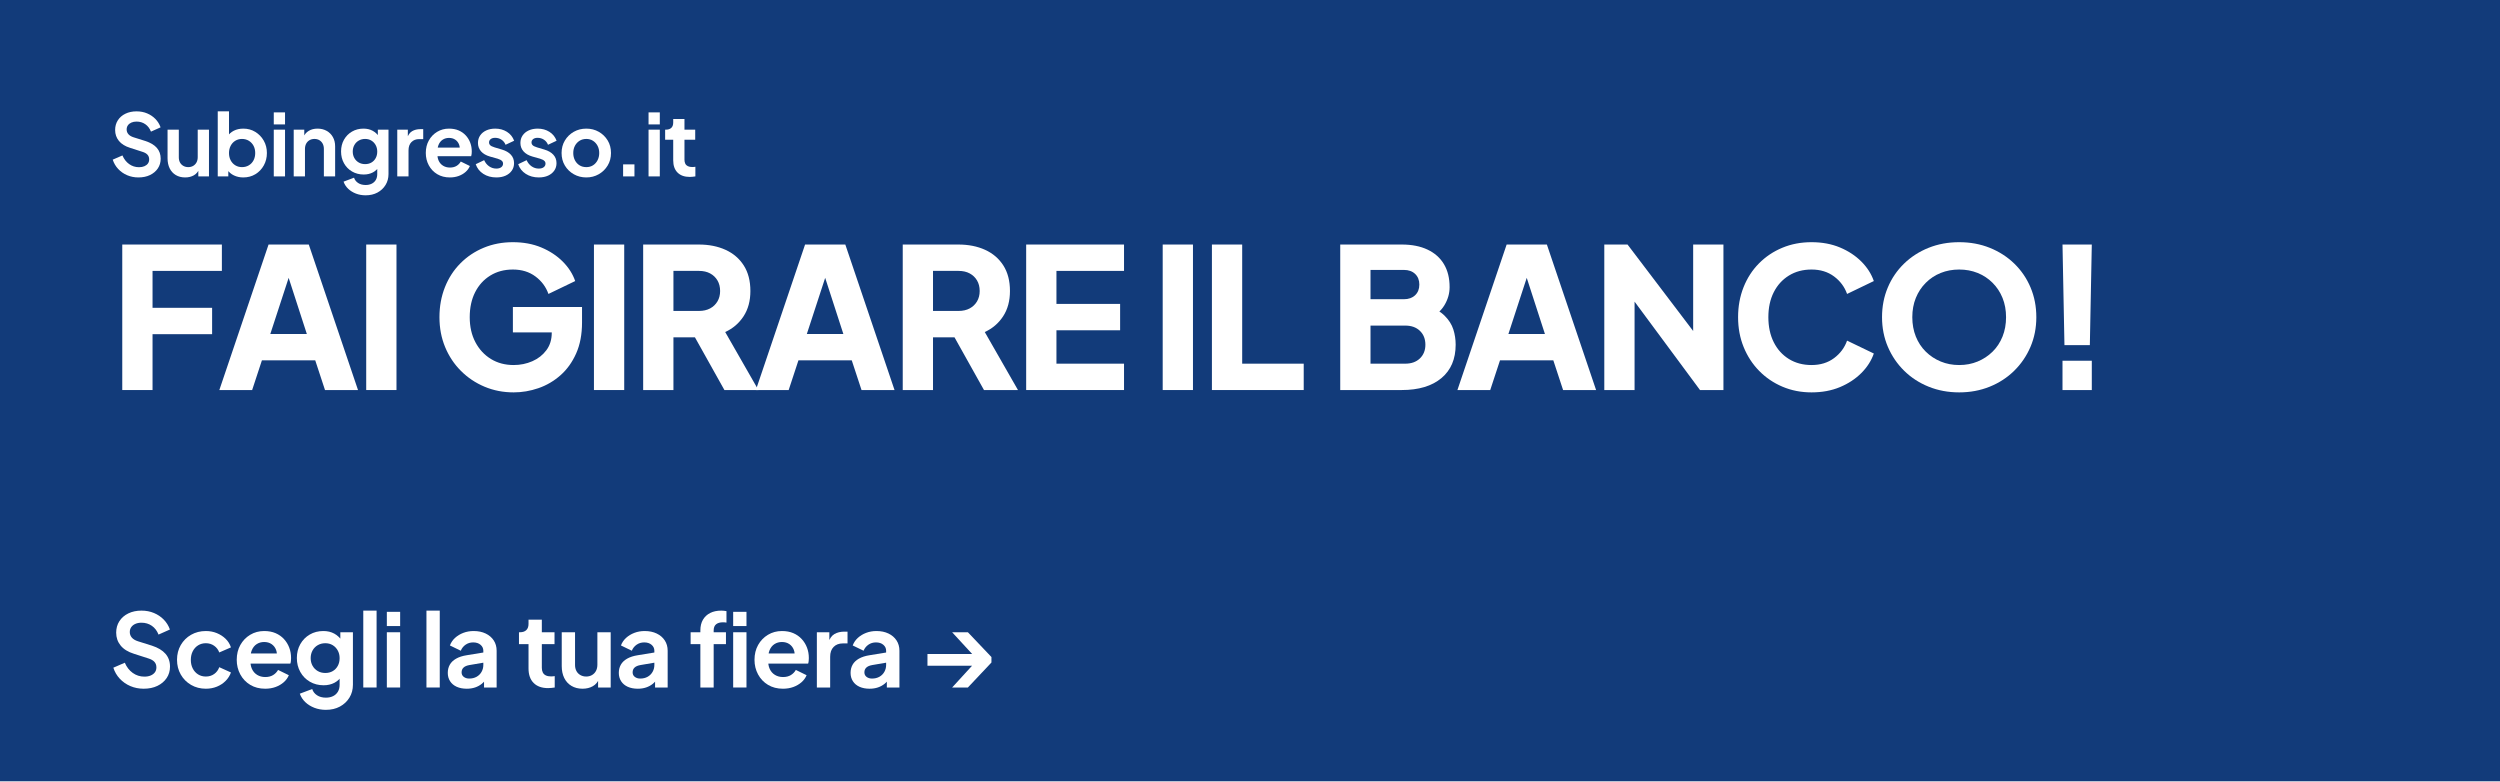
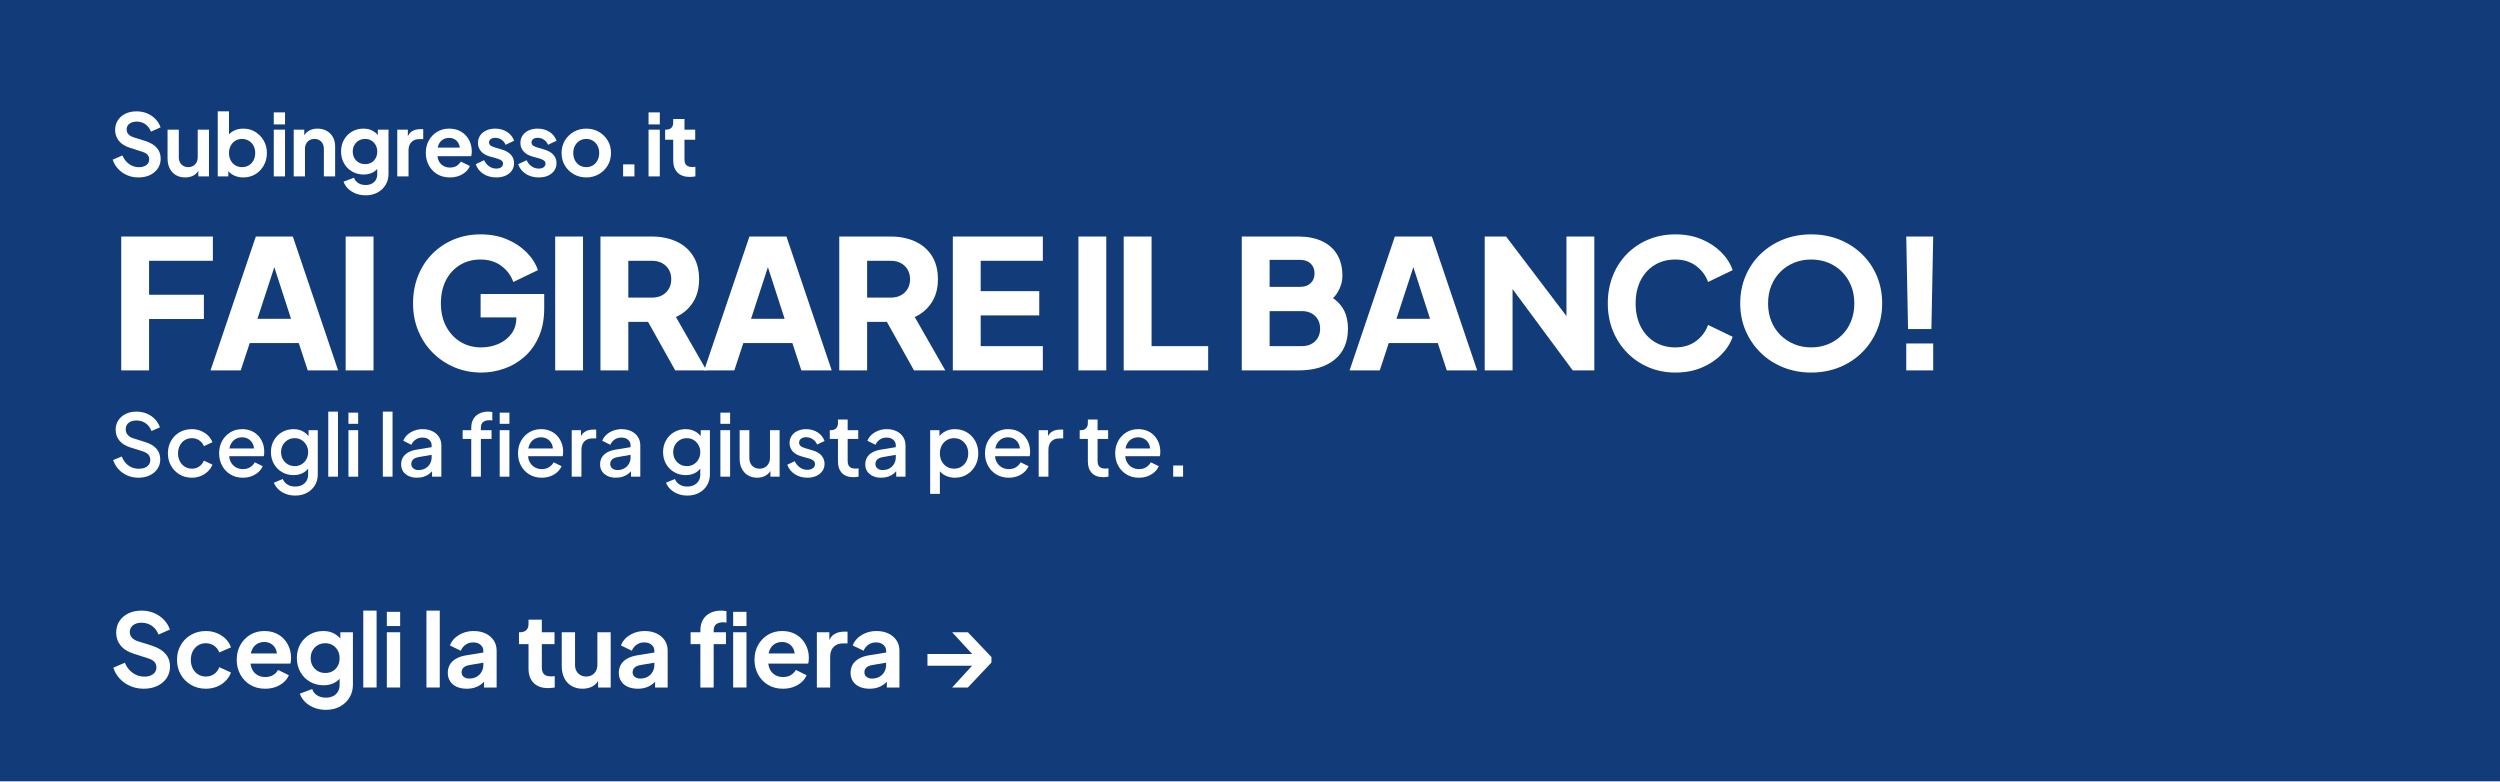
<svg xmlns="http://www.w3.org/2000/svg" width="320" height="100" viewBox="0 0 320 100" role="img" aria-labelledby="title desc">
  <rect width="320" height="100" fill="#123b7a" />
  <g fill="#ffffff">
    <path d="M338 -12Q267 -12 206.5 14.0Q146 40 102.5 86.5Q59 133 39 195L152 244Q179 180 230.0 143.5Q281 107 345 107Q381 107 407.5 118.5Q434 130 448.5 150.0Q463 170 463 198Q463 231 443.5 252.5Q424 274 385 286L242 332Q155 359 111.0 413.0Q67 467 67 540Q67 604 98.5 653.0Q130 702 186.5 729.5Q243 757 316 757Q383 757 439.0 733.5Q495 710 535.5 668.5Q576 627 596 571L484 521Q462 577 418.0 607.5Q374 638 316 638Q282 638 256.0 626.5Q230 615 215.5 594.5Q201 574 201 546Q201 515 221.0 491.5Q241 468 282 455L419 412Q508 383 552.5 332.0Q597 281 597 206Q597 142 564.0 93.0Q531 44 473.0 16.0Q415 -12 338 -12Z" transform="translate(14 22.58) scale(0.011 -0.011)" />
    <path d="M255 -12Q192 -12 145.5 16.0Q99 44 74.5 94.0Q50 144 50 211V544H181V222Q181 188 194.5 162.5Q208 137 233.5 122.5Q259 108 291 108Q323 108 348.0 122.5Q373 137 387.0 163.0Q401 189 401 225V544H532V0H408V107L419 88Q400 38 356.5 13.0Q313 -12 255 -12Z" transform="translate(20.897 22.58) scale(0.011 -0.011)" />
    <path d="M358 -12Q299 -12 249.5 11.5Q200 35 171 79L184 105V0H61V757H192V436L172 463Q200 507 248.0 531.5Q296 556 359 556Q436 556 498.0 518.0Q560 480 596.5 416.0Q633 352 633 272Q633 193 597.0 128.0Q561 63 499.0 25.5Q437 -12 358 -12ZM343 108Q388 108 423.0 129.0Q458 150 477.5 187.0Q497 224 497 272Q497 320 477.5 356.5Q458 393 423.0 414.5Q388 436 343 436Q300 436 265.5 415.0Q231 394 211.5 356.5Q192 319 192 272Q192 224 211.5 187.0Q231 150 265.5 129.0Q300 108 343 108Z" transform="translate(27.2 22.58) scale(0.011 -0.011)" />
    <path d="M61 0V544H192V0ZM61 605V745H192V605Z" transform="translate(34.372 22.58) scale(0.011 -0.011)" />
    <path d="M61 0V544H184V437L174 456Q193 505 236.5 530.5Q280 556 338 556Q398 556 444.5 530.0Q491 504 517.0 457.5Q543 411 543 350V0H412V319Q412 355 398.0 381.0Q384 407 359.5 421.5Q335 436 302 436Q270 436 245.0 421.5Q220 407 206.0 381.0Q192 355 192 319V0Z" transform="translate(36.924 22.58) scale(0.011 -0.011)" />
    <path d="M325 -220Q264 -220 212.0 -200.0Q160 -180 122.5 -144.5Q85 -109 68 -61L190 -15Q202 -53 237.5 -76.5Q273 -100 325 -100Q365 -100 395.5 -85.0Q426 -70 443.0 -41.5Q460 -13 460 27V151L485 121Q457 72 410.0 47.0Q363 22 303 22Q227 22 167.0 57.0Q107 92 73.0 153.0Q39 214 39 290Q39 367 73.0 427.0Q107 487 166.0 521.5Q225 556 300 556Q361 556 407.5 530.5Q454 505 485 457L467 424V544H591V27Q591 -44 556.5 -100.0Q522 -156 462.5 -188.0Q403 -220 325 -220ZM319 143Q361 143 392.5 161.5Q424 180 442.0 213.0Q460 246 460 289Q460 331 441.5 364.5Q423 398 391.5 417.0Q360 436 319 436Q278 436 245.0 417.0Q212 398 193.5 364.5Q175 331 175 289Q175 247 193.5 214.0Q212 181 244.5 162.0Q277 143 319 143Z" transform="translate(43.227 22.58) scale(0.011 -0.011)" />
    <path d="M61 0V544H184V423L174 441Q193 502 233.5 526.0Q274 550 331 550H363V434H316Q260 434 226.0 399.5Q192 365 192 303V0Z" transform="translate(50.179 22.58) scale(0.011 -0.011)" />
    <path d="M319 -12Q235 -12 172.0 26.0Q109 64 74.0 129.0Q39 194 39 273Q39 355 74.5 418.5Q110 482 171.5 519.0Q233 556 309 556Q373 556 421.5 535.0Q470 514 504.0 477.0Q538 440 556.0 392.5Q574 345 574 290Q574 276 572.5 261.0Q571 246 567 235H147V335H493L431 288Q440 334 426.5 370.0Q413 406 382.5 427.0Q352 448 309 448Q268 448 236.0 427.5Q204 407 187.5 367.5Q171 328 175 272Q171 222 188.5 183.5Q206 145 240.5 124.0Q275 103 320 103Q365 103 396.5 122.0Q428 141 446 173L552 121Q536 82 502.0 52.0Q468 22 421.5 5.0Q375 -12 319 -12Z" transform="translate(54.073 22.58) scale(0.011 -0.011)" />
    <path d="M268 -12Q181 -12 116.5 29.5Q52 71 28 142L126 189Q147 143 184.5 117.0Q222 91 268 91Q304 91 325.0 107.0Q346 123 346 149Q346 165 337.5 175.5Q329 186 314.5 193.5Q300 201 283 206L194 231Q125 251 89.5 292.0Q54 333 54 389Q54 439 79.5 476.5Q105 514 150.5 535.0Q196 556 255 556Q332 556 391.0 519.0Q450 482 475 415L375 368Q361 405 328.0 427.0Q295 449 254 449Q221 449 202.0 434.0Q183 419 183 395Q183 380 191.0 369.0Q199 358 213.5 351.0Q228 344 247 338L334 312Q401 292 437.5 252.0Q474 212 474 154Q474 105 448.0 67.5Q422 30 376.0 9.0Q330 -12 268 -12Z" transform="translate(60.585 22.58) scale(0.011 -0.011)" />
    <path d="M268 -12Q181 -12 116.5 29.5Q52 71 28 142L126 189Q147 143 184.5 117.0Q222 91 268 91Q304 91 325.0 107.0Q346 123 346 149Q346 165 337.5 175.5Q329 186 314.5 193.5Q300 201 283 206L194 231Q125 251 89.5 292.0Q54 333 54 389Q54 439 79.5 476.5Q105 514 150.5 535.0Q196 556 255 556Q332 556 391.0 519.0Q450 482 475 415L375 368Q361 405 328.0 427.0Q295 449 254 449Q221 449 202.0 434.0Q183 419 183 395Q183 380 191.0 369.0Q199 358 213.5 351.0Q228 344 247 338L334 312Q401 292 437.5 252.0Q474 212 474 154Q474 105 448.0 67.5Q422 30 376.0 9.0Q330 -12 268 -12Z" transform="translate(66.019 22.58) scale(0.011 -0.011)" />
    <path d="M327 -12Q247 -12 181.5 25.0Q116 62 77.5 126.0Q39 190 39 272Q39 354 77.5 418.0Q116 482 181.0 519.0Q246 556 327 556Q407 556 472.0 519.0Q537 482 575.5 418.5Q614 355 614 272Q614 190 575.0 126.0Q536 62 471.0 25.0Q406 -12 327 -12ZM327 108Q371 108 404.5 129.0Q438 150 457.5 187.5Q477 225 477 272Q477 320 457.5 356.5Q438 393 404.5 414.5Q371 436 327 436Q282 436 248.0 414.5Q214 393 194.5 356.5Q175 320 175 272Q175 225 194.5 187.5Q214 150 248.0 129.0Q282 108 327 108Z" transform="translate(71.453 22.58) scale(0.011 -0.011)" />
    <path d="M123 0V140H255V0Z" transform="translate(78.405 22.58) scale(0.011 -0.011)" />
    <path d="M61 0V544H192V0ZM61 605V745H192V605Z" transform="translate(82.343 22.58) scale(0.011 -0.011)" />
    <path d="M309 -6Q217 -6 166.5 44.5Q116 95 116 187V427H22V544H32Q72 544 94.0 565.0Q116 586 116 626V668H247V544H372V427H247V194Q247 167 256.5 148.0Q266 129 286.5 119.0Q307 109 339 109Q346 109 355.5 110.0Q365 111 374 112V0Q360 -2 342.0 -4.0Q324 -6 309 -6Z" transform="translate(84.895 22.58) scale(0.011 -0.011)" />
  </g>
  <g fill="#ffffff">
-     <path d="M66 0V745H576V610H221V421H526V286H221V0Z" transform="translate(14 49.925) scale(0.025 -0.025)" />
-     <path d="M11 0 263 745H469L721 0H552L502 152H229L179 0ZM272 287H459L345 639H387Z" transform="translate(27.8 49.925) scale(0.025 -0.025)" />
-     <path d="M66 0V745H221V0Z" transform="translate(45.225 49.925) scale(0.025 -0.025)" />
-     <path d="M424 -12Q344 -12 275.0 17.0Q206 46 154.0 98.0Q102 150 73.0 220.0Q44 290 44 373Q44 456 72.0 526.5Q100 597 151.0 648.5Q202 700 270.5 728.5Q339 757 420 757Q501 757 565.5 730.0Q630 703 675.0 658.0Q720 613 739 558L602 492Q583 546 535.5 581.5Q488 617 420 617Q354 617 304.0 586.0Q254 555 226.5 500.5Q199 446 199 373Q199 300 228.0 245.0Q257 190 307.5 159.0Q358 128 424 128Q475 128 519.5 147.5Q564 167 591.5 204.0Q619 241 619 293V355L690 295H420V425H774V346Q774 255 744.0 187.5Q714 120 663.5 75.5Q613 31 550.5 9.5Q488 -12 424 -12Z" transform="translate(55.15 49.925) scale(0.025 -0.025)" />
-     <path d="M66 0V745H221V0Z" transform="translate(74.375 49.925) scale(0.025 -0.025)" />
-     <path d="M66 0V745H351Q428 745 487.5 718.0Q547 691 581.0 638.0Q615 585 615 507Q615 431 580.0 377.5Q545 324 486 297L656 0H482L298 329L398 270H221V0ZM221 405H352Q385 405 409.0 418.0Q433 431 446.5 454.0Q460 477 460 507Q460 538 446.5 561.0Q433 584 409.0 597.0Q385 610 352 610H221Z" transform="translate(80.675 49.925) scale(0.025 -0.025)" />
-     <path d="M11 0 263 745H469L721 0H552L502 152H229L179 0ZM272 287H459L345 639H387Z" transform="translate(96.475 49.925) scale(0.025 -0.025)" />
-     <path d="M66 0V745H351Q428 745 487.5 718.0Q547 691 581.0 638.0Q615 585 615 507Q615 431 580.0 377.5Q545 324 486 297L656 0H482L298 329L398 270H221V0ZM221 405H352Q385 405 409.0 418.0Q433 431 446.5 454.0Q460 477 460 507Q460 538 446.5 561.0Q433 584 409.0 597.0Q385 610 352 610H221Z" transform="translate(113.9 49.925) scale(0.025 -0.025)" />
-     <path d="M66 0V745H567V610H221V441H547V306H221V135H567V0Z" transform="translate(129.7 49.925) scale(0.025 -0.025)" />
-     <path d="M66 0V745H221V0Z" transform="translate(147.175 49.925) scale(0.025 -0.025)" />
-     <path d="M66 0V745H221V135H536V0Z" transform="translate(153.475 49.925) scale(0.025 -0.025)" />
-     <path d="M66 0V745H381Q458 745 513.0 719.0Q568 693 597.0 644.5Q626 596 626 527Q626 478 599.0 433.5Q572 389 510 359V435Q569 412 601.0 380.0Q633 348 645.0 310.5Q657 273 657 232Q657 122 584.0 61.0Q511 0 381 0ZM221 135H399Q446 135 474.0 162.0Q502 189 502 232Q502 276 474.0 303.0Q446 330 399 330H221ZM221 465H392Q428 465 449.5 485.5Q471 506 471 540Q471 574 449.5 594.5Q428 615 392 615H221Z" transform="translate(169.9 49.925) scale(0.025 -0.025)" />
-     <path d="M11 0 263 745H469L721 0H552L502 152H229L179 0ZM272 287H459L345 639H387Z" transform="translate(186.275 49.925) scale(0.025 -0.025)" />
-     <path d="M66 0V745H185L585 218L521 203V745H676V0H556L163 531L221 546V0Z" transform="translate(203.7 49.925) scale(0.025 -0.025)" />
-     <path d="M420 -12Q340 -12 271.5 17.0Q203 46 152.0 98.0Q101 150 72.5 220.0Q44 290 44 373Q44 456 72.0 526.5Q100 597 151.0 648.5Q202 700 270.5 728.5Q339 757 420 757Q501 757 565.5 730.0Q630 703 675.0 658.0Q720 613 739 558L602 492Q583 546 535.5 581.5Q488 617 420 617Q354 617 304.0 586.0Q254 555 226.5 500.5Q199 446 199 373Q199 300 226.5 245.0Q254 190 304.0 159.0Q354 128 420 128Q488 128 535.5 163.5Q583 199 602 253L739 187Q720 132 675.0 87.0Q630 42 565.5 15.0Q501 -12 420 -12Z" transform="translate(221.375 49.925) scale(0.025 -0.025)" />
-     <path d="M439 -12Q355 -12 283.0 17.0Q211 46 157.5 98.5Q104 151 74.0 221.0Q44 291 44 373Q44 455 73.5 525.0Q103 595 156.5 647.0Q210 699 282.0 728.0Q354 757 439 757Q524 757 596.0 728.0Q668 699 721.5 647.0Q775 595 804.5 525.0Q834 455 834 373Q834 291 804.0 221.0Q774 151 720.5 98.5Q667 46 595.0 17.0Q523 -12 439 -12ZM439 128Q490 128 533.5 146.0Q577 164 610.0 196.5Q643 229 661.0 274.0Q679 319 679 373Q679 427 661.0 471.5Q643 516 610.0 549.0Q577 582 533.5 599.5Q490 617 439 617Q388 617 344.5 599.5Q301 582 268.0 549.0Q235 516 217.0 471.5Q199 427 199 373Q199 319 217.0 274.0Q235 229 268.0 196.5Q301 164 344.5 146.0Q388 128 439 128Z" transform="translate(239.8 49.925) scale(0.025 -0.025)" />
-     <path d="M135 230 125 745H275L265 230ZM125 0V150H275V0Z" transform="translate(260.875 49.925) scale(0.025 -0.025)" />
+     <path d="M66 0V745H576V610H221V421H526V286H221V0Z" transform="translate(14 47.411) scale(0.023 -0.023)" />
+     <path d="M11 0 263 745H469L721 0H552L502 152H229L179 0ZM272 287H459L345 639H387Z" transform="translate(26.696 47.411) scale(0.023 -0.023)" />
+     <path d="M66 0V745H221V0Z" transform="translate(42.727 47.411) scale(0.023 -0.023)" />
+     <path d="M424 -12Q344 -12 275.0 17.0Q206 46 154.0 98.0Q102 150 73.0 220.0Q44 290 44 373Q44 456 72.0 526.5Q100 597 151.0 648.5Q202 700 270.5 728.5Q339 757 420 757Q501 757 565.5 730.0Q630 703 675.0 658.0Q720 613 739 558L602 492Q583 546 535.5 581.5Q488 617 420 617Q354 617 304.0 586.0Q254 555 226.5 500.5Q199 446 199 373Q199 300 228.0 245.0Q257 190 307.5 159.0Q358 128 424 128Q475 128 519.5 147.5Q564 167 591.5 204.0Q619 241 619 293V355L690 295H420V425H774V346Q774 255 744.0 187.5Q714 120 663.5 75.5Q613 31 550.5 9.5Q488 -12 424 -12Z" transform="translate(51.858 47.411) scale(0.023 -0.023)" />
+     <path d="M66 0V745H221V0Z" transform="translate(69.545 47.411) scale(0.023 -0.023)" />
+     <path d="M66 0V745H351Q428 745 487.5 718.0Q547 691 581.0 638.0Q615 585 615 507Q615 431 580.0 377.5Q545 324 486 297L656 0H482L298 329L398 270H221V0ZM221 405H352Q385 405 409.0 418.0Q433 431 446.5 454.0Q460 477 460 507Q460 538 446.5 561.0Q433 584 409.0 597.0Q385 610 352 610H221Z" transform="translate(75.341 47.411) scale(0.023 -0.023)" />
+     <path d="M11 0 263 745H469L721 0H552L502 152H229L179 0ZM272 287H459L345 639H387Z" transform="translate(89.877 47.411) scale(0.023 -0.023)" />
+     <path d="M66 0V745H351Q428 745 487.5 718.0Q547 691 581.0 638.0Q615 585 615 507Q615 431 580.0 377.5Q545 324 486 297L656 0H482L298 329L398 270H221V0ZM221 405H352Q385 405 409.0 418.0Q433 431 446.5 454.0Q460 477 460 507Q460 538 446.5 561.0Q433 584 409.0 597.0Q385 610 352 610H221Z" transform="translate(105.908 47.411) scale(0.023 -0.023)" />
+     <path d="M66 0V745H567V610H221V441H547V306H221V135H567V0Z" transform="translate(120.444 47.411) scale(0.023 -0.023)" />
+     <path d="M66 0V745H221V0Z" transform="translate(136.521 47.411) scale(0.023 -0.023)" />
+     <path d="M66 0V745H221V135H536V0Z" transform="translate(142.317 47.411) scale(0.023 -0.023)" />
+     <path d="M66 0V745H381Q458 745 513.0 719.0Q568 693 597.0 644.5Q626 596 626 527Q626 478 599.0 433.5Q572 389 510 359V435Q569 412 601.0 380.0Q633 348 645.0 310.5Q657 273 657 232Q657 122 584.0 61.0Q511 0 381 0ZM221 135H399Q446 135 474.0 162.0Q502 189 502 232Q502 276 474.0 303.0Q446 330 399 330H221ZM221 465H392Q428 465 449.5 485.5Q471 506 471 540Q471 574 449.5 594.5Q428 615 392 615H221Z" transform="translate(157.428 47.411) scale(0.023 -0.023)" />
+     <path d="M11 0 263 745H469L721 0H552L502 152H229L179 0ZM272 287H459L345 639H387Z" transform="translate(172.493 47.411) scale(0.023 -0.023)" />
+     <path d="M66 0V745H185L585 218L521 203V745H676V0H556L163 531L221 546V0Z" transform="translate(188.524 47.411) scale(0.023 -0.023)" />
+     <path d="M420 -12Q340 -12 271.5 17.0Q203 46 152.0 98.0Q101 150 72.5 220.0Q44 290 44 373Q44 456 72.0 526.5Q100 597 151.0 648.5Q202 700 270.5 728.5Q339 757 420 757Q501 757 565.5 730.0Q630 703 675.0 658.0Q720 613 739 558L602 492Q583 546 535.5 581.5Q488 617 420 617Q354 617 304.0 586.0Q254 555 226.5 500.5Q199 446 199 373Q199 300 226.5 245.0Q254 190 304.0 159.0Q354 128 420 128Q488 128 535.5 163.5Q583 199 602 253L739 187Q720 132 675.0 87.0Q630 42 565.5 15.0Q501 -12 420 -12Z" transform="translate(204.785 47.411) scale(0.023 -0.023)" />
+     <path d="M439 -12Q355 -12 283.0 17.0Q211 46 157.5 98.5Q104 151 74.0 221.0Q44 291 44 373Q44 455 73.5 525.0Q103 595 156.5 647.0Q210 699 282.0 728.0Q354 757 439 757Q524 757 596.0 728.0Q668 699 721.5 647.0Q775 595 804.5 525.0Q834 455 834 373Q834 291 804.0 221.0Q774 151 720.5 98.5Q667 46 595.0 17.0Q523 -12 439 -12ZM439 128Q490 128 533.5 146.0Q577 164 610.0 196.5Q643 229 661.0 274.0Q679 319 679 373Q679 427 661.0 471.5Q643 516 610.0 549.0Q577 582 533.5 599.5Q490 617 439 617Q388 617 344.5 599.5Q301 582 268.0 549.0Q235 516 217.0 471.5Q199 427 199 373Q199 319 217.0 274.0Q235 229 268.0 196.5Q301 164 344.5 146.0Q388 128 439 128Z" transform="translate(221.736 47.411) scale(0.023 -0.023)" />
+     <path d="M135 230 125 745H275L265 230ZM125 0V150H275V0Z" transform="translate(241.125 47.411) scale(0.023 -0.023)" />
+   </g>
+   <g fill="#ffffff">
+     <path d="M338 -12Q268 -12 208.0 14.5Q148 41 106.0 87.0Q64 133 44 193L144 235Q171 166 223.0 129.0Q275 92 343 92Q383 92 413.0 104.5Q443 117 459.5 140.0Q476 163 476 193Q476 234 453.0 258.0Q430 282 385 296L245 340Q161 366 117.0 419.5Q73 473 73 545Q73 608 104.0 655.5Q135 703 189.5 730.0Q244 757 314 757Q381 757 436.0 733.5Q491 710 530.5 669.0Q570 628 588 574L490 531Q468 590 421.5 622.0Q375 654 314 654Q277 654 249.0 641.5Q221 629 205.5 605.5Q190 582 190 551Q190 515 213.0 487.0Q236 459 283 445L413 404Q502 377 547.0 326.5Q592 276 592 201Q592 139 559.5 91.0Q527 43 470.0 15.5Q413 -12 338 -12Z" transform="translate(14 61.014) scale(0.011 -0.011)" />
+     <path d="M323 -12Q242 -12 179.5 25.5Q117 63 80.5 127.0Q44 191 44 272Q44 352 80.0 416.0Q116 480 179.0 516.5Q242 553 323 553Q378 553 426.0 533.5Q474 514 509.5 480.0Q545 446 562 401L463 355Q446 397 408.5 422.5Q371 448 323 448Q277 448 240.5 425.5Q204 403 183.0 362.5Q162 322 162 271Q162 220 183.0 179.5Q204 139 240.5 116.0Q277 93 323 93Q372 93 408.5 118.5Q445 144 463 187L562 140Q546 97 510.5 62.5Q475 28 427.0 8.0Q379 -12 323 -12Z" transform="translate(21.007 61.014) scale(0.011 -0.011)" />
+     <path d="M320 -12Q239 -12 176.5 25.5Q114 63 79.0 127.5Q44 192 44 272Q44 354 79.5 417.0Q115 480 175.0 516.5Q235 553 311 553Q372 553 420.0 532.0Q468 511 501.0 474.5Q534 438 551.5 391.0Q569 344 569 291Q569 278 568.0 264.0Q567 250 564 238H133V328H500L446 287Q456 336 439.5 374.5Q423 413 389.5 435.5Q356 458 311 458Q266 458 231.0 435.5Q196 413 177.0 371.5Q158 330 162 271Q157 216 177.5 175.0Q198 134 235.5 111.0Q273 88 321 88Q370 88 404.5 110.0Q439 132 459 167L551 122Q535 84 501.5 53.5Q468 23 421.5 5.5Q375 -12 320 -12Z" transform="translate(27.563 61.014) scale(0.011 -0.011)" />
+     <path d="M327 -220Q268 -220 218.0 -201.0Q168 -182 132.0 -148.5Q96 -115 78 -70L182 -27Q196 -65 233.5 -90.0Q271 -115 326 -115Q369 -115 403.0 -98.5Q437 -82 457.0 -50.5Q477 -19 477 25V147L497 124Q469 72 419.5 45.0Q370 18 308 18Q233 18 173.0 53.0Q113 88 78.5 149.0Q44 210 44 286Q44 363 78.5 423.0Q113 483 172.0 518.0Q231 553 307 553Q369 553 417.5 526.5Q466 500 497 450L482 422V541H589V25Q589 -45 555.5 -100.5Q522 -156 463.0 -188.0Q404 -220 327 -220ZM321 123Q366 123 401.0 144.5Q436 166 456.5 202.5Q477 239 477 285Q477 331 456.0 368.0Q435 405 400.0 426.5Q365 448 321 448Q275 448 239.0 426.5Q203 405 182.5 368.5Q162 332 162 285Q162 240 182.5 203.0Q203 166 239.0 144.5Q275 123 321 123Z" transform="translate(34.196 61.014) scale(0.011 -0.011)" />
+     <path d="M66 0V757H179V0Z" transform="translate(41.291 61.014) scale(0.011 -0.011)" />
+     <path d="M66 0V541H179V0ZM66 615V745H179V615Z" transform="translate(43.876 61.014) scale(0.011 -0.011)" />
+     <path d="M66 0V757H179V0Z" transform="translate(48.276 61.014) scale(0.011 -0.011)" />
+     <path d="M228 -12Q173 -12 131.5 7.5Q90 27 67.0 61.5Q44 96 44 143Q44 187 63.5 222.0Q83 257 124.0 281.0Q165 305 227 315L415 346V257L249 228Q204 220 183.0 199.5Q162 179 162 147Q162 116 185.5 96.5Q209 77 246 77Q292 77 326.5 97.0Q361 117 380.0 150.5Q399 184 399 225V364Q399 404 369.5 429.5Q340 455 291 455Q246 455 212.5 431.5Q179 408 163 371L69 418Q84 458 118.0 488.5Q152 519 197.5 536.0Q243 553 294 553Q358 553 407.5 529.0Q457 505 484.5 462.5Q512 420 512 364V0H404V98L427 95Q408 62 378.5 38.0Q349 14 311.5 1.0Q274 -12 228 -12Z" transform="translate(50.861 61.014) scale(0.011 -0.011)" />
+     <path d="M127 0V439H27V541H127V569Q127 630 152.0 671.5Q177 713 221.5 735.0Q266 757 324 757Q335 757 349.0 755.5Q363 754 372 752V654Q364 656 354.0 656.5Q344 657 338 657Q293 657 266.0 636.5Q239 616 239 569V541H363V439H239V0Z" transform="translate(58.924 61.014) scale(0.011 -0.011)" />
+     <path d="M66 0V541H179V0ZM66 615V745H179V615Z" transform="translate(63.236 61.014) scale(0.011 -0.011)" />
+     <path d="M320 -12Q239 -12 176.5 25.5Q114 63 79.0 127.5Q44 192 44 272Q44 354 79.5 417.0Q115 480 175.0 516.5Q235 553 311 553Q372 553 420.0 532.0Q468 511 501.0 474.5Q534 438 551.5 391.0Q569 344 569 291Q569 278 568.0 264.0Q567 250 564 238H133V328H500L446 287Q456 336 439.5 374.5Q423 413 389.5 435.5Q356 458 311 458Q266 458 231.0 435.5Q196 413 177.0 371.5Q158 330 162 271Q157 216 177.5 175.0Q198 134 235.5 111.0Q273 88 321 88Q370 88 404.5 110.0Q439 132 459 167L551 122Q535 84 501.5 53.5Q468 23 421.5 5.5Q375 -12 320 -12Z" transform="translate(65.821 61.014) scale(0.011 -0.011)" />
+     <path d="M66 0V541H174V432L164 448Q182 501 222.0 524.5Q262 548 318 548H351V445H304Q248 445 213.5 410.5Q179 376 179 312V0Z" transform="translate(72.454 61.014) scale(0.011 -0.011)" />
+     <path d="M228 -12Q173 -12 131.5 7.5Q90 27 67.0 61.5Q44 96 44 143Q44 187 63.5 222.0Q83 257 124.0 281.0Q165 305 227 315L415 346V257L249 228Q204 220 183.0 199.5Q162 179 162 147Q162 116 185.5 96.5Q209 77 246 77Q292 77 326.5 97.0Q361 117 380.0 150.5Q399 184 399 225V364Q399 404 369.5 429.5Q340 455 291 455Q246 455 212.5 431.5Q179 408 163 371L69 418Q84 458 118.0 488.5Q152 519 197.5 536.0Q243 553 294 553Q358 553 407.5 529.0Q457 505 484.5 462.5Q512 420 512 364V0H404V98L427 95Q408 62 378.5 38.0Q349 14 311.5 1.0Q274 -12 228 -12Z" transform="translate(76.326 61.014) scale(0.011 -0.011)" />
+     <path d="M327 -220Q268 -220 218.0 -201.0Q168 -182 132.0 -148.5Q96 -115 78 -70L182 -27Q196 -65 233.5 -90.0Q271 -115 326 -115Q369 -115 403.0 -98.5Q437 -82 457.0 -50.5Q477 -19 477 25V147L497 124Q469 72 419.5 45.0Q370 18 308 18Q233 18 173.0 53.0Q113 88 78.5 149.0Q44 210 44 286Q44 363 78.5 423.0Q113 483 172.0 518.0Q231 553 307 553Q369 553 417.5 526.5Q466 500 497 450L482 422V541H589V25Q589 -45 555.5 -100.5Q522 -156 463.0 -188.0Q404 -220 327 -220ZM321 123Q366 123 401.0 144.5Q436 166 456.5 202.5Q477 239 477 285Q477 331 456.0 368.0Q435 405 400.0 426.5Q365 448 321 448Q275 448 239.0 426.5Q203 405 182.5 368.5Q162 332 162 285Q162 240 182.5 203.0Q203 166 239.0 144.5Q275 123 321 123Z" transform="translate(84.389 61.014) scale(0.011 -0.011)" />
+     <path d="M66 0V541H179V0ZM66 615V745H179V615Z" transform="translate(91.484 61.014) scale(0.011 -0.011)" />
+     <path d="M259 -12Q198 -12 152.0 15.5Q106 43 80.5 92.5Q55 142 55 207V541H168V217Q168 180 183.0 152.0Q198 124 225.0 108.5Q252 93 287 93Q323 93 350.0 109.0Q377 125 392.5 154.0Q408 183 408 222V541H520V0H413V106L425 92Q406 42 362.0 15.0Q318 -12 259 -12Z" transform="translate(94.069 61.014) scale(0.011 -0.011)" />
+     <path d="M266 -12Q183 -12 120.5 29.0Q58 70 33 139L120 180Q142 134 180.5 107.0Q219 80 266 80Q306 80 331.0 98.0Q356 116 356 147Q356 167 345.0 179.5Q334 192 317.5 200.0Q301 208 284 212L199 236Q129 256 94.5 296.5Q60 337 60 391Q60 440 85.0 476.5Q110 513 154.0 533.0Q198 553 253 553Q327 553 385.0 516.5Q443 480 467 415L380 374Q364 413 329.5 436.0Q295 459 252 459Q215 459 193.0 441.5Q171 424 171 396Q171 377 181.0 364.5Q191 352 207.0 344.5Q223 337 240 332L328 306Q395 287 431.0 246.5Q467 206 467 150Q467 102 441.5 65.5Q416 29 371.0 8.5Q326 -12 266 -12Z" transform="translate(100.405 61.014) scale(0.011 -0.011)" />
+     <path d="M300 -6Q215 -6 168.0 42.0Q121 90 121 177V439H26V541H41Q79 541 100.0 563.0Q121 585 121 623V665H234V541H357V439H234V182Q234 154 243.0 134.5Q252 115 272.0 104.5Q292 94 324 94Q332 94 342.0 95.0Q352 96 361 97V0Q347 -2 330.0 -4.0Q313 -6 300 -6Z" transform="translate(105.927 61.014) scale(0.011 -0.011)" />
+     <path d="M228 -12Q173 -12 131.5 7.5Q90 27 67.0 61.5Q44 96 44 143Q44 187 63.5 222.0Q83 257 124.0 281.0Q165 305 227 315L415 346V257L249 228Q204 220 183.0 199.5Q162 179 162 147Q162 116 185.5 96.5Q209 77 246 77Q292 77 326.5 97.0Q361 117 380.0 150.5Q399 184 399 225V364Q399 404 369.5 429.5Q340 455 291 455Q246 455 212.5 431.5Q179 408 163 371L69 418Q84 458 118.0 488.5Q152 519 197.5 536.0Q243 553 294 553Q358 553 407.5 529.0Q457 505 484.5 462.5Q512 420 512 364V0H404V98L427 95Q408 62 378.5 38.0Q349 14 311.5 1.0Q274 -12 228 -12Z" transform="translate(110.272 61.014) scale(0.011 -0.011)" />
+     <path d="M66 -200V541H174V429L161 455Q191 501 241.0 527.0Q291 553 355 553Q432 553 493.5 516.0Q555 479 590.5 415.0Q626 351 626 271Q626 191 590.5 127.0Q555 63 494.0 25.5Q433 -12 355 -12Q292 -12 240.5 14.0Q189 40 161 89L179 110V-200ZM344 93Q392 93 429.0 116.0Q466 139 487.5 179.5Q509 220 509 271Q509 322 487.5 362.0Q466 402 429.0 425.0Q392 448 344 448Q297 448 259.5 425.0Q222 402 200.5 362.0Q179 322 179 271Q179 220 200.5 179.5Q222 139 259.5 116.0Q297 93 344 93Z" transform="translate(118.335 61.014) scale(0.011 -0.011)" />
+     <path d="M320 -12Q239 -12 176.5 25.5Q114 63 79.0 127.5Q44 192 44 272Q44 354 79.5 417.0Q115 480 175.0 516.5Q235 553 311 553Q372 553 420.0 532.0Q468 511 501.0 474.5Q534 438 551.5 391.0Q569 344 569 291Q569 278 568.0 264.0Q567 250 564 238H133V328H500L446 287Q456 336 439.5 374.5Q423 413 389.5 435.5Q356 458 311 458Q266 458 231.0 435.5Q196 413 177.0 371.5Q158 330 162 271Q157 216 177.5 175.0Q198 134 235.5 111.0Q273 88 321 88Q370 88 404.5 110.0Q439 132 459 167L551 122Q535 84 501.5 53.5Q468 23 421.5 5.5Q375 -12 320 -12Z" transform="translate(125.595 61.014) scale(0.011 -0.011)" />
+     <path d="M66 0V541H174V432L164 448Q182 501 222.0 524.5Q262 548 318 548H351V445H304Q248 445 213.5 410.5Q179 376 179 312V0Z" transform="translate(132.228 61.014) scale(0.011 -0.011)" />
+     <path d="M300 -6Q215 -6 168.0 42.0Q121 90 121 177V439H26V541H41Q79 541 100.0 563.0Q121 585 121 623V665H234V541H357V439H234V182Q234 154 243.0 134.5Q252 115 272.0 104.5Q292 94 324 94Q332 94 342.0 95.0Q352 96 361 97V0Q347 -2 330.0 -4.0Q313 -6 300 -6Z" transform="translate(137.915 61.014) scale(0.011 -0.011)" />
+     <path d="M320 -12Q239 -12 176.5 25.5Q114 63 79.0 127.5Q44 192 44 272Q44 354 79.5 417.0Q115 480 175.0 516.5Q235 553 311 553Q372 553 420.0 532.0Q468 511 501.0 474.5Q534 438 551.5 391.0Q569 344 569 291Q569 278 568.0 264.0Q567 250 564 238H133V328H500L446 287Q456 336 439.5 374.5Q423 413 389.5 435.5Q356 458 311 458Q266 458 231.0 435.5Q196 413 177.0 371.5Q158 330 162 271Q157 216 177.5 175.0Q198 134 235.5 111.0Q273 88 321 88Q370 88 404.5 110.0Q439 132 459 167L551 122Q535 84 501.5 53.5Q468 23 421.5 5.5Q375 -12 320 -12Z" transform="translate(142.26 61.014) scale(0.011 -0.011)" />
+     <path d="M116 0V130H231V0Z" transform="translate(148.893 61.014) scale(0.011 -0.011)" />
  </g>
  <g fill="#ffffff">
    <path d="M338 -12Q267 -12 206.5 14.0Q146 40 102.5 86.5Q59 133 39 195L152 244Q179 180 230.0 143.5Q281 107 345 107Q381 107 407.5 118.5Q434 130 448.5 150.0Q463 170 463 198Q463 231 443.5 252.5Q424 274 385 286L242 332Q155 359 111.0 413.0Q67 467 67 540Q67 604 98.5 653.0Q130 702 186.5 729.5Q243 757 316 757Q383 757 439.0 733.5Q495 710 535.5 668.5Q576 627 596 571L484 521Q462 577 418.0 607.5Q374 638 316 638Q282 638 256.0 626.5Q230 615 215.5 594.5Q201 574 201 546Q201 515 221.0 491.5Q241 468 282 455L419 412Q508 383 552.5 332.0Q597 281 597 206Q597 142 564.0 93.0Q531 44 473.0 16.0Q415 -12 338 -12Z" transform="translate(14 88) scale(0.013 -0.013)" />
    <path d="M323 -12Q242 -12 177.5 25.5Q113 63 76.0 127.5Q39 192 39 273Q39 354 76.0 418.0Q113 482 177.5 519.0Q242 556 323 556Q381 556 431.0 535.5Q481 515 517.5 479.5Q554 444 570 395L455 345Q440 386 404.5 411.0Q369 436 323 436Q280 436 246.5 415.0Q213 394 194.0 357.0Q175 320 175 272Q175 224 194.0 187.0Q213 150 246.5 129.0Q280 108 323 108Q370 108 405.0 133.0Q440 158 455 200L570 148Q554 102 518.0 65.5Q482 29 432.0 8.5Q382 -12 323 -12Z" transform="translate(22.151 88) scale(0.013 -0.013)" />
    <path d="M319 -12Q235 -12 172.0 26.0Q109 64 74.0 129.0Q39 194 39 273Q39 355 74.5 418.5Q110 482 171.5 519.0Q233 556 309 556Q373 556 421.5 535.0Q470 514 504.0 477.0Q538 440 556.0 392.5Q574 345 574 290Q574 276 572.5 261.0Q571 246 567 235H147V335H493L431 288Q440 334 426.5 370.0Q413 406 382.5 427.0Q352 448 309 448Q268 448 236.0 427.5Q204 407 187.5 367.5Q171 328 175 272Q171 222 188.5 183.5Q206 145 240.5 124.0Q275 103 320 103Q365 103 396.5 122.0Q428 141 446 173L552 121Q536 82 502.0 52.0Q468 22 421.5 5.0Q375 -12 319 -12Z" transform="translate(29.795 88) scale(0.013 -0.013)" />
    <path d="M325 -220Q264 -220 212.0 -200.0Q160 -180 122.5 -144.5Q85 -109 68 -61L190 -15Q202 -53 237.5 -76.5Q273 -100 325 -100Q365 -100 395.5 -85.0Q426 -70 443.0 -41.5Q460 -13 460 27V151L485 121Q457 72 410.0 47.0Q363 22 303 22Q227 22 167.0 57.0Q107 92 73.0 153.0Q39 214 39 290Q39 367 73.0 427.0Q107 487 166.0 521.5Q225 556 300 556Q361 556 407.5 530.5Q454 505 485 457L467 424V544H591V27Q591 -44 556.5 -100.0Q522 -156 462.5 -188.0Q403 -220 325 -220ZM319 143Q361 143 392.5 161.5Q424 180 442.0 213.0Q460 246 460 289Q460 331 441.5 364.5Q423 398 391.5 417.0Q360 436 319 436Q278 436 245.0 417.0Q212 398 193.5 364.5Q175 331 175 289Q175 247 193.5 214.0Q212 181 244.5 162.0Q277 143 319 143Z" transform="translate(37.491 88) scale(0.013 -0.013)" />
    <path d="M61 0V757H192V0Z" transform="translate(45.707 88) scale(0.013 -0.013)" />
    <path d="M61 0V544H192V0ZM61 605V745H192V605Z" transform="translate(48.723 88) scale(0.013 -0.013)" />
    <path d="M61 0V757H192V0Z" transform="translate(53.793 88) scale(0.013 -0.013)" />
    <path d="M226 -12Q169 -12 127.0 7.0Q85 26 62.0 61.5Q39 97 39 144Q39 189 59.0 224.5Q79 260 121.0 284.0Q163 308 227 318L405 347V247L252 221Q213 214 194.0 196.0Q175 178 175 149Q175 121 196.5 104.5Q218 88 250 88Q291 88 322.5 105.5Q354 123 371.5 154.0Q389 185 389 222V362Q389 397 361.5 420.5Q334 444 289 444Q247 444 214.5 421.5Q182 399 167 362L60 414Q76 457 110.5 488.5Q145 520 192.0 538.0Q239 556 294 556Q361 556 412.0 531.5Q463 507 491.5 463.5Q520 420 520 362V0H396V93L424 95Q403 60 374.0 36.5Q345 13 308.0 0.5Q271 -12 226 -12Z" transform="translate(56.809 88) scale(0.013 -0.013)" />
    <path d="M309 -6Q217 -6 166.5 44.5Q116 95 116 187V427H22V544H32Q72 544 94.0 565.0Q116 586 116 626V668H247V544H372V427H247V194Q247 167 256.5 148.0Q266 129 286.5 119.0Q307 109 339 109Q346 109 355.5 110.0Q365 111 374 112V0Q360 -2 342.0 -4.0Q324 -6 309 -6Z" transform="translate(66.143 88) scale(0.013 -0.013)" />
    <path d="M255 -12Q192 -12 145.5 16.0Q99 44 74.5 94.0Q50 144 50 211V544H181V222Q181 188 194.5 162.5Q208 137 233.5 122.5Q259 108 291 108Q323 108 348.0 122.5Q373 137 387.0 163.0Q401 189 401 225V544H532V0H408V107L419 88Q400 38 356.5 13.0Q313 -12 255 -12Z" transform="translate(71.252 88) scale(0.013 -0.013)" />
    <path d="M226 -12Q169 -12 127.0 7.0Q85 26 62.0 61.5Q39 97 39 144Q39 189 59.0 224.5Q79 260 121.0 284.0Q163 308 227 318L405 347V247L252 221Q213 214 194.0 196.0Q175 178 175 149Q175 121 196.5 104.5Q218 88 250 88Q291 88 322.5 105.5Q354 123 371.5 154.0Q389 185 389 222V362Q389 397 361.5 420.5Q334 444 289 444Q247 444 214.5 421.5Q182 399 167 362L60 414Q76 457 110.5 488.5Q145 520 192.0 538.0Q239 556 294 556Q361 556 412.0 531.5Q463 507 491.5 463.5Q520 420 520 362V0H396V93L424 95Q403 60 374.0 36.5Q345 13 308.0 0.5Q271 -12 226 -12Z" transform="translate(78.701 88) scale(0.013 -0.013)" />
    <path d="M124 0V427H28V544H124V562Q124 624 149.5 667.5Q175 711 221.0 734.0Q267 757 330 757Q342 757 356.5 755.5Q371 754 381 752V639Q371 641 362.5 641.5Q354 642 347 642Q303 642 279.0 622.5Q255 603 255 562V544H376V427H255V0Z" transform="translate(88.035 88) scale(0.013 -0.013)" />
    <path d="M61 0V544H192V0ZM61 605V745H192V605Z" transform="translate(93.053 88) scale(0.013 -0.013)" />
    <path d="M319 -12Q235 -12 172.0 26.0Q109 64 74.0 129.0Q39 194 39 273Q39 355 74.5 418.5Q110 482 171.5 519.0Q233 556 309 556Q373 556 421.5 535.0Q470 514 504.0 477.0Q538 440 556.0 392.5Q574 345 574 290Q574 276 572.5 261.0Q571 246 567 235H147V335H493L431 288Q440 334 426.5 370.0Q413 406 382.5 427.0Q352 448 309 448Q268 448 236.0 427.5Q204 407 187.5 367.5Q171 328 175 272Q171 222 188.5 183.5Q206 145 240.5 124.0Q275 103 320 103Q365 103 396.5 122.0Q428 141 446 173L552 121Q536 82 502.0 52.0Q468 22 421.5 5.0Q375 -12 319 -12Z" transform="translate(96.069 88) scale(0.013 -0.013)" />
    <path d="M61 0V544H184V423L174 441Q193 502 233.5 526.0Q274 550 331 550H363V434H316Q260 434 226.0 399.5Q192 365 192 303V0Z" transform="translate(103.765 88) scale(0.013 -0.013)" />
    <path d="M226 -12Q169 -12 127.0 7.0Q85 26 62.0 61.5Q39 97 39 144Q39 189 59.0 224.5Q79 260 121.0 284.0Q163 308 227 318L405 347V247L252 221Q213 214 194.0 196.0Q175 178 175 149Q175 121 196.5 104.5Q218 88 250 88Q291 88 322.5 105.5Q354 123 371.5 154.0Q389 185 389 222V362Q389 397 361.5 420.5Q334 444 289 444Q247 444 214.5 421.5Q182 399 167 362L60 414Q76 457 110.5 488.5Q145 520 192.0 538.0Q239 556 294 556Q361 556 412.0 531.5Q463 507 491.5 463.5Q520 420 520 362V0H396V93L424 95Q403 60 374.0 36.5Q345 13 308.0 0.5Q271 -12 226 -12Z" transform="translate(108.367 88) scale(0.013 -0.013)" />
    <path d="M321 0 611 317V229L321 544H476L708 300V246L476 0ZM78 214V330H603V214Z" transform="translate(117.701 88) scale(0.013 -0.013)" />
  </g>
</svg>
